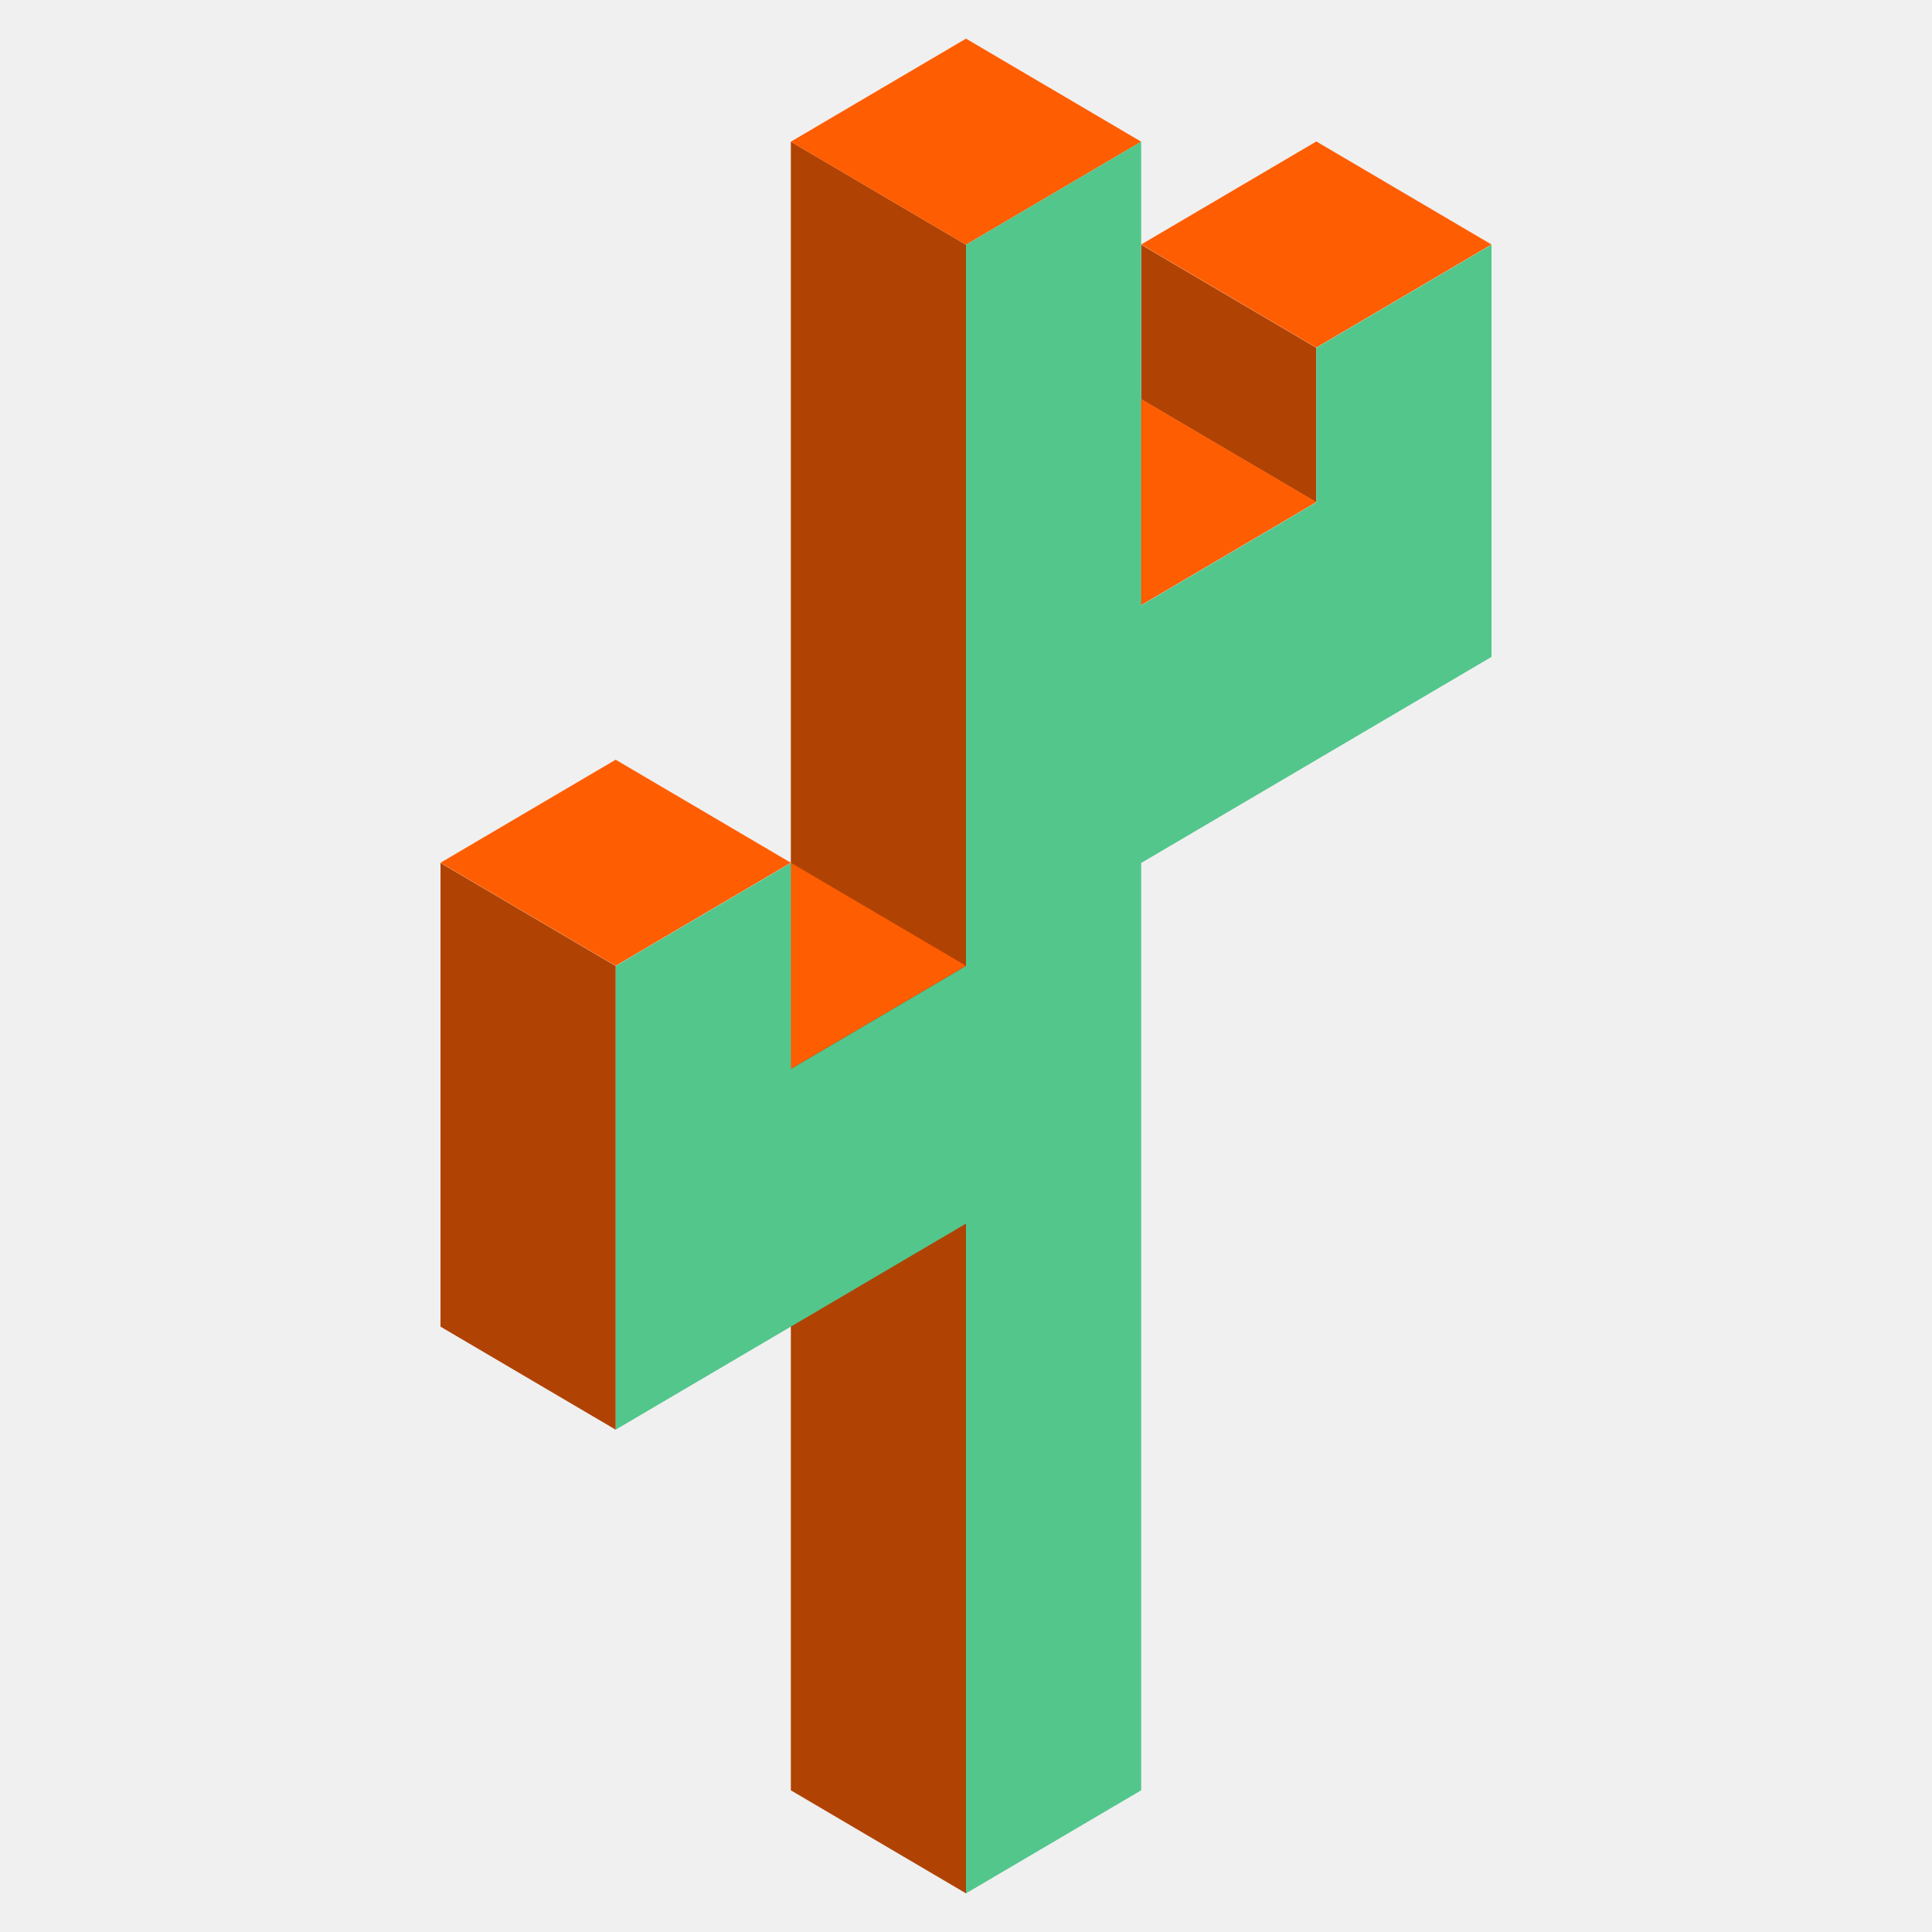
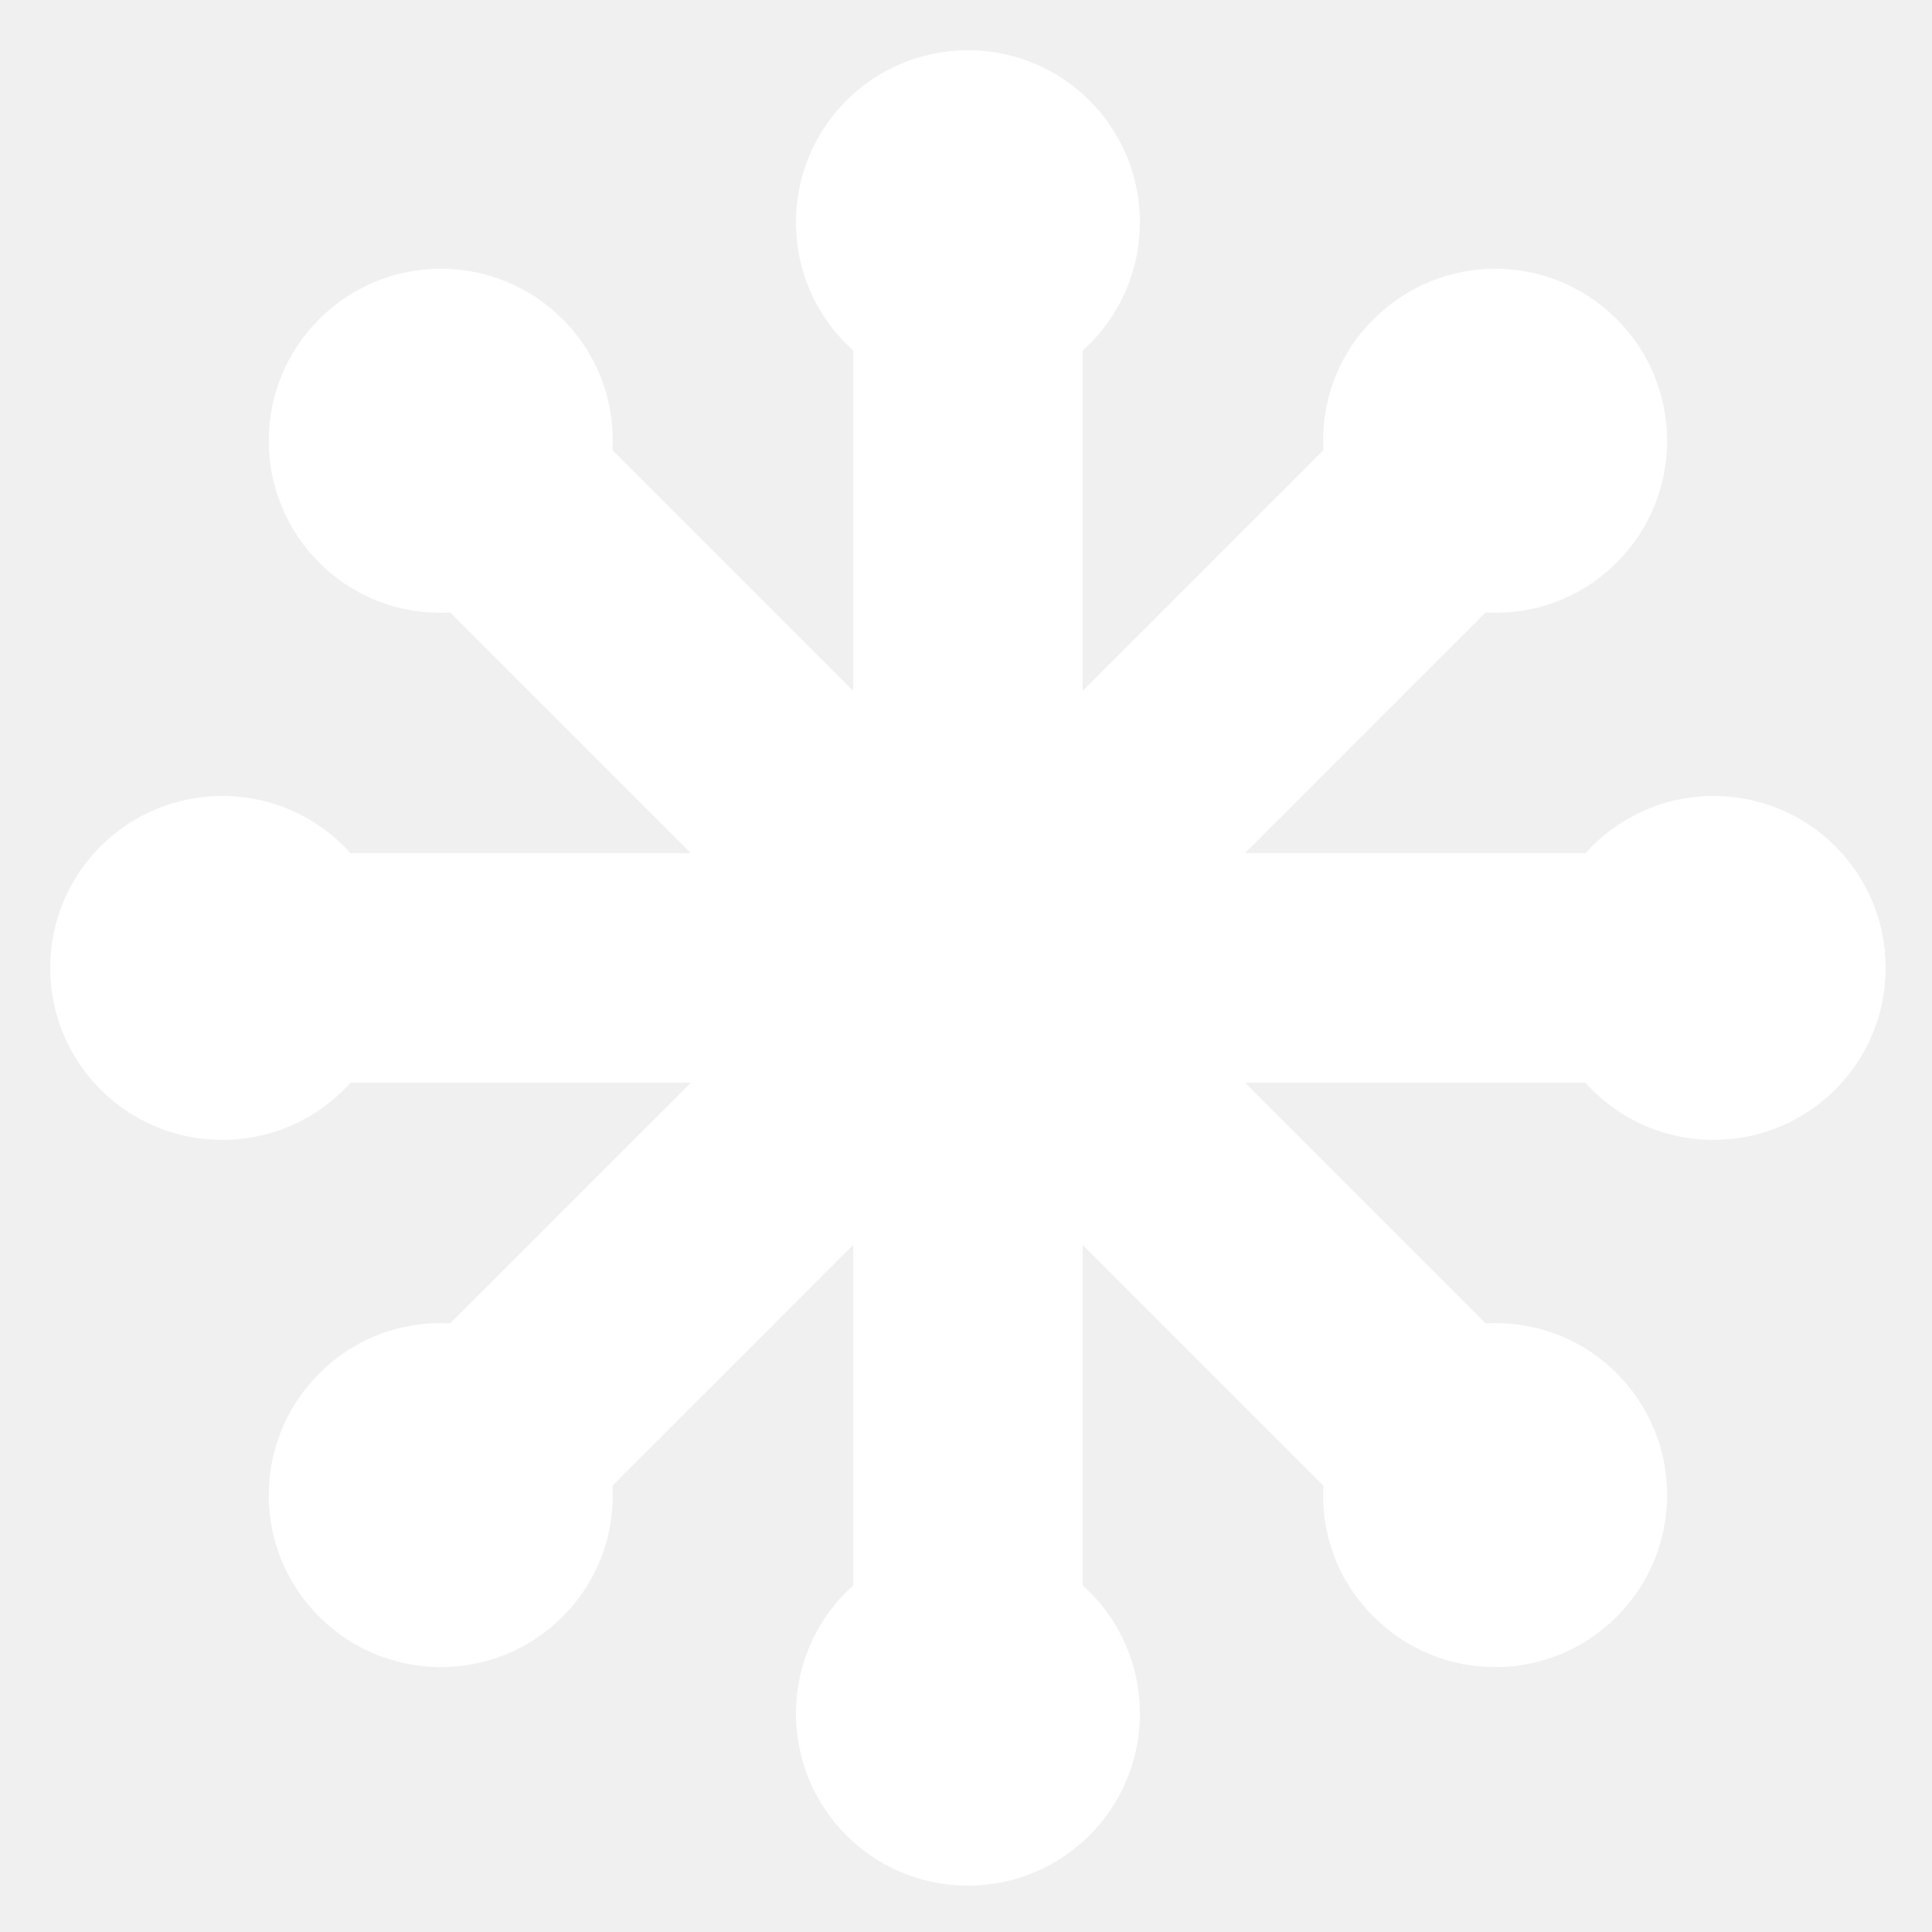
- <svg xmlns="http://www.w3.org/2000/svg" fill="none" viewBox="0 0 500 500">
-   <path fill="#B04304" d="M295.334 103.333v-40L340.667 90v40l-45.333-26.667ZM250.001 63.333l-45.334-26.666v426.666L250.001 490V63.333Z" />
-   <path fill="#FF5D01" d="m250.001 129.944 45.333-26.667 45.333 26.667-45.333 26.667-45.333-26.667ZM204.667 36.667 250.001 10l45.333 26.667-45.333 26.666-45.334-26.666ZM295.334 63.277l45.333-26.666L386 63.277l-45.333 26.667-45.333-26.667ZM114 223.277l45.333-26.667 45.334 26.667-45.334 26.667L114 223.277ZM250 249.944l-45.333-26.667v53.333L250 249.944Z" />
-   <path fill="#53C68C" d="m250 63.333 45.333-26.666v120L340.667 130V90L386 63.333V170l-90.667 53.333v240L250 490V316.667L159.333 370V250l45.334-26.667v53.334L250 250V63.333Z" />
-   <path fill="#B04304" d="M159.333 250 114 223.334v120L159.333 370V250Z" />
+ <svg xmlns="http://www.w3.org/2000/svg" version="1.2" viewBox="0 0 500 500" width="500" height="500">
+   <style>
+ 		.s0 { fill: #ffffff } 
+ 	</style>
+   <path id="Layer" class="s0" d="m443.5 206c-13.2 0-25 5.7-33.2 14.8h-88.1l62.3-62.3c12.2 0.7 24.6-3.6 33.9-12.9 17.4-17.4 17.4-45.6 0-63-17.4-17.4-45.5-17.4-62.9 0-9.4 9.3-13.7 21.7-13 33.9l-62.3 62.3v-88.1c9.1-8.1 14.8-20 14.8-33.2 0-24.6-19.9-44.5-44.5-44.5-24.6 0-44.5 19.9-44.5 44.5 0 13.2 5.7 25.1 14.8 33.2v88.1l-62.3-62.3c0.7-12.2-3.6-24.6-12.9-33.9-17.4-17.4-45.6-17.4-63 0-17.4 17.4-17.4 45.6 0 63 9.3 9.3 21.7 13.6 33.9 12.9l62.3 62.3h-88.1c-8.1-9.1-20-14.8-33.2-14.8-24.6 0-44.5 19.9-44.5 44.5 0 24.6 19.9 44.5 44.5 44.5 13.2 0 25.1-5.7 33.2-14.8h88.1l-62.3 62.3c-12.2-0.7-24.6 3.6-33.9 13-17.4 17.4-17.4 45.5 0 62.9 17.4 17.4 45.6 17.4 63 0 9.3-9.3 13.6-21.7 12.9-33.9l62.3-62.3v88.1c-9.1 8.1-14.8 20-14.8 33.2 0 24.6 19.9 44.5 44.5 44.5 24.6 0 44.5-19.9 44.5-44.5 0-13.2-5.7-25.1-14.8-33.2v-88.1l62.3 62.3c-0.7 12.2 3.6 24.6 13 33.9 17.4 17.4 45.5 17.4 62.9 0 17.4-17.4 17.4-45.6 0-63-9.3-9.3-21.7-13.6-33.9-12.9l-62.3-62.3h88.1c8.1 9.1 20 14.8 33.2 14.8 24.6 0 44.5-19.9 44.5-44.5 0-24.6-19.9-44.5-44.5-44.5z" />
</svg>
